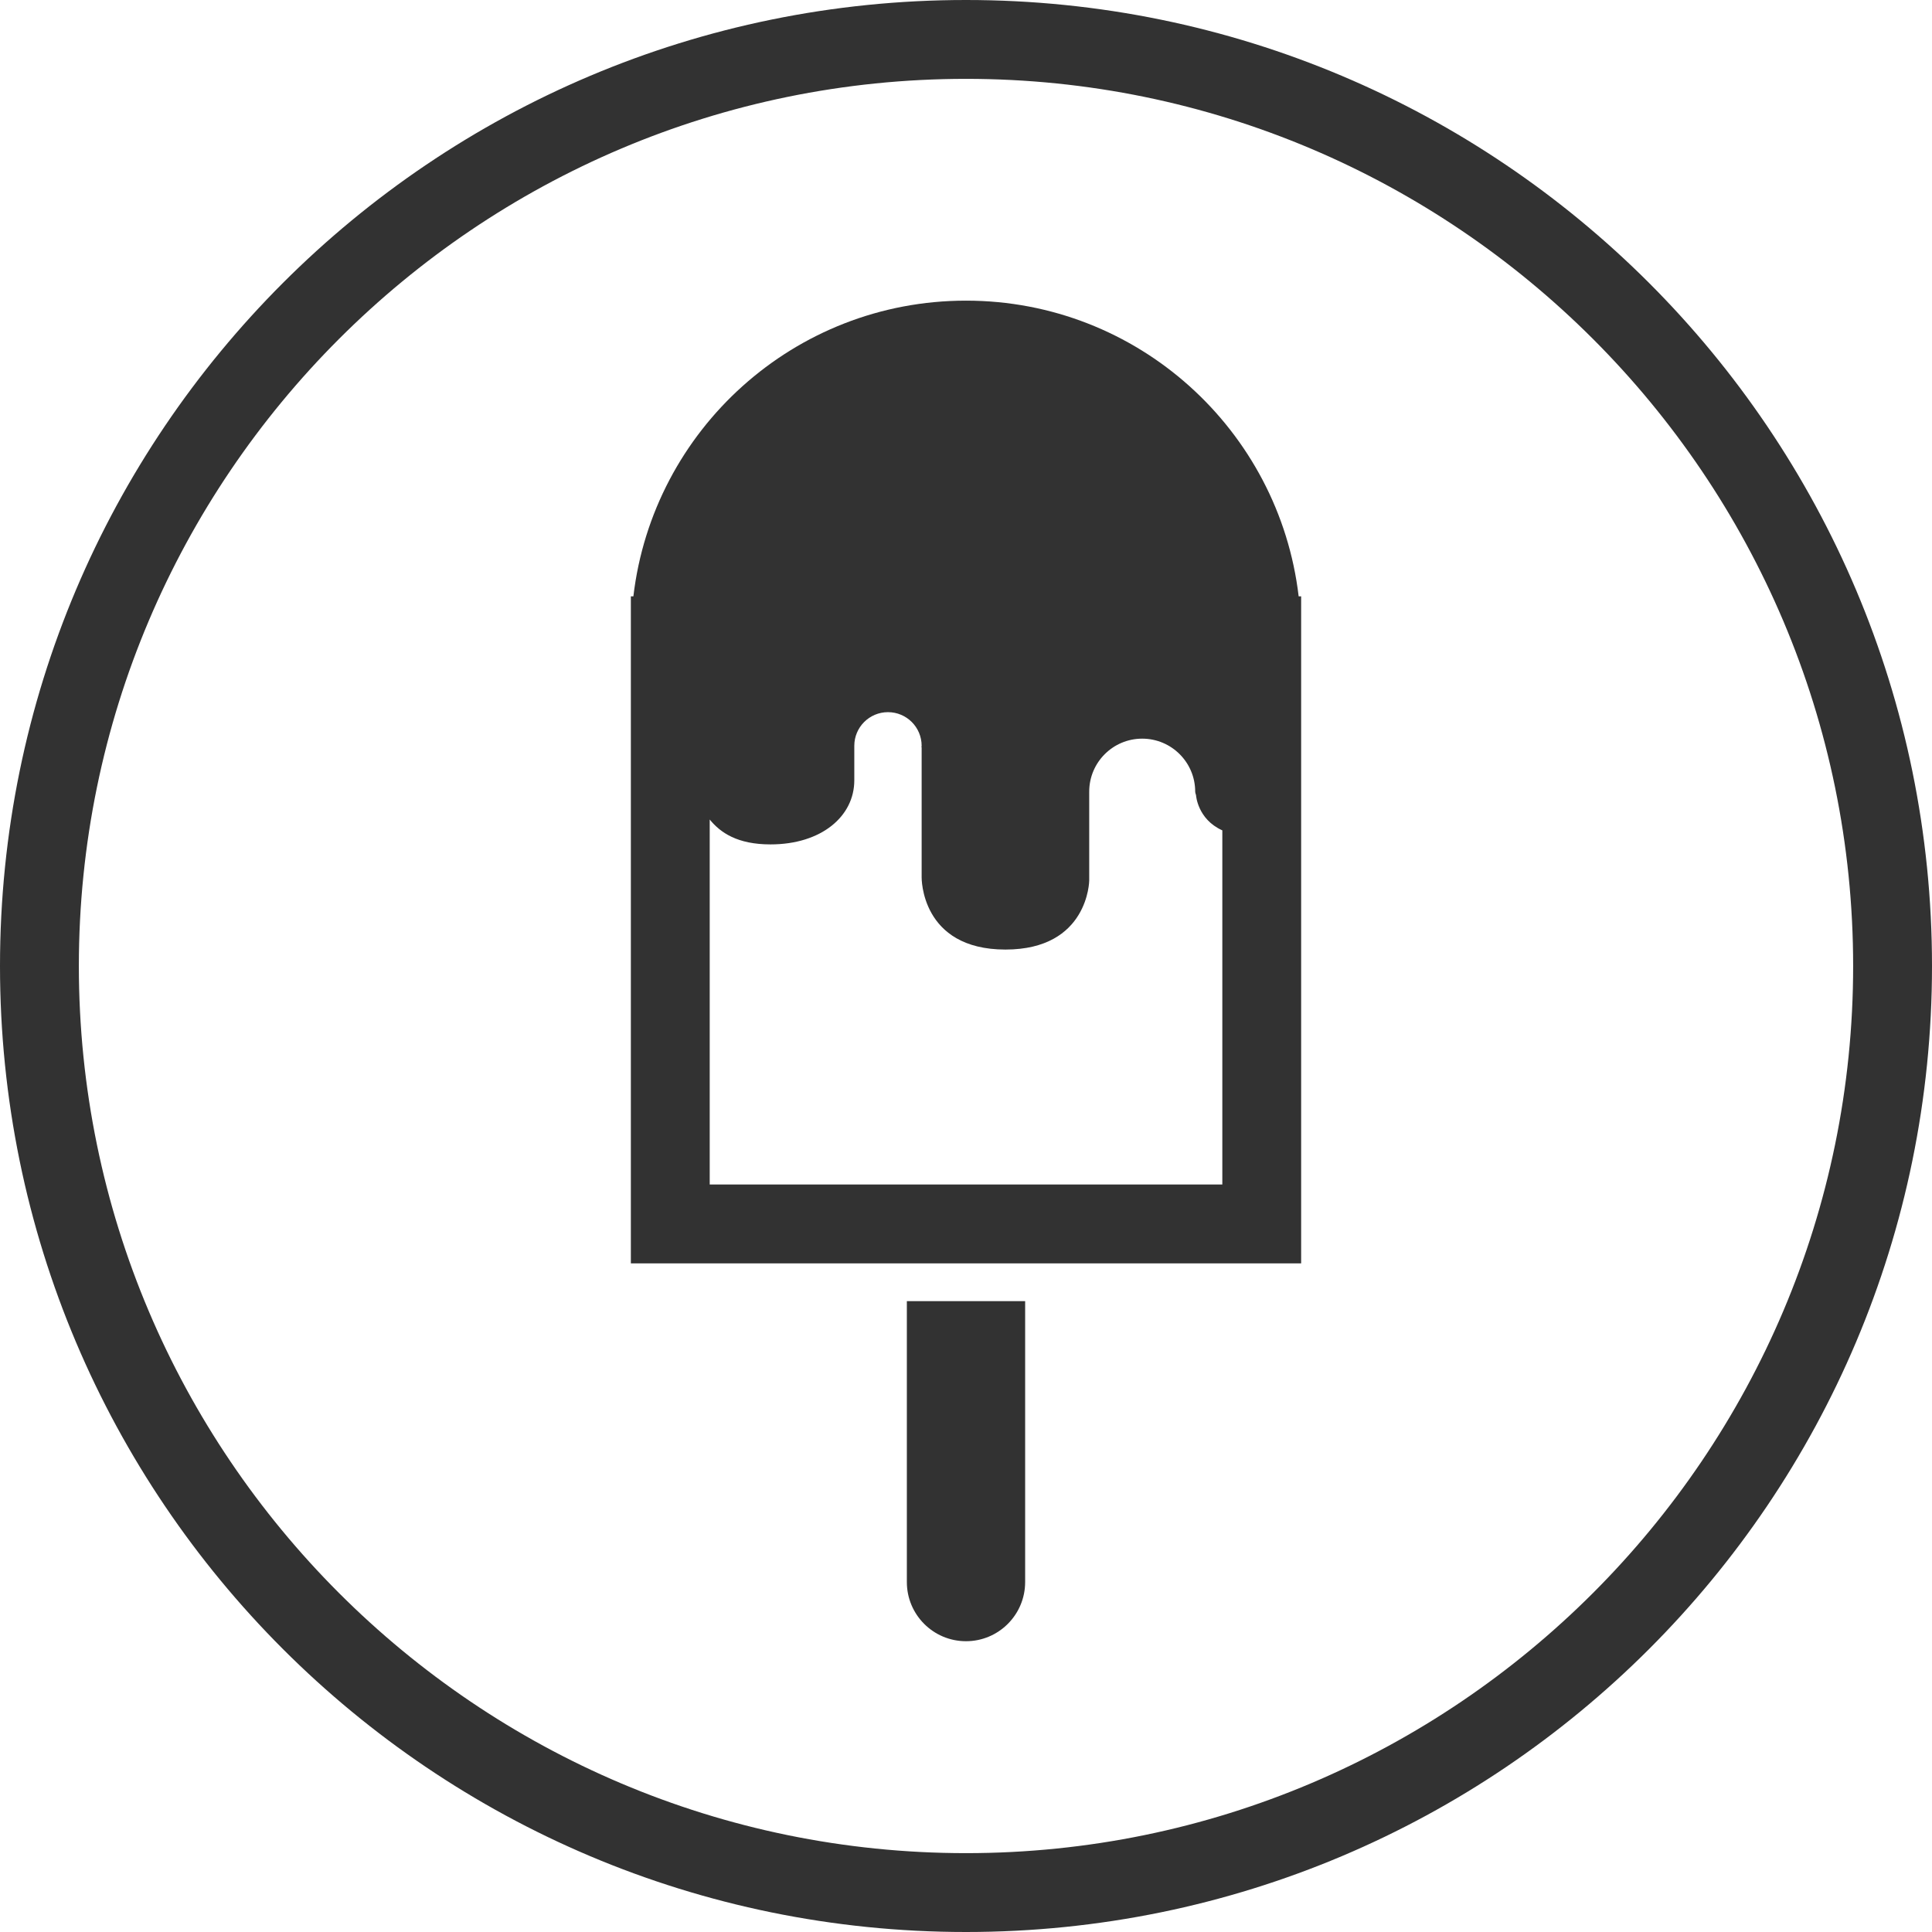
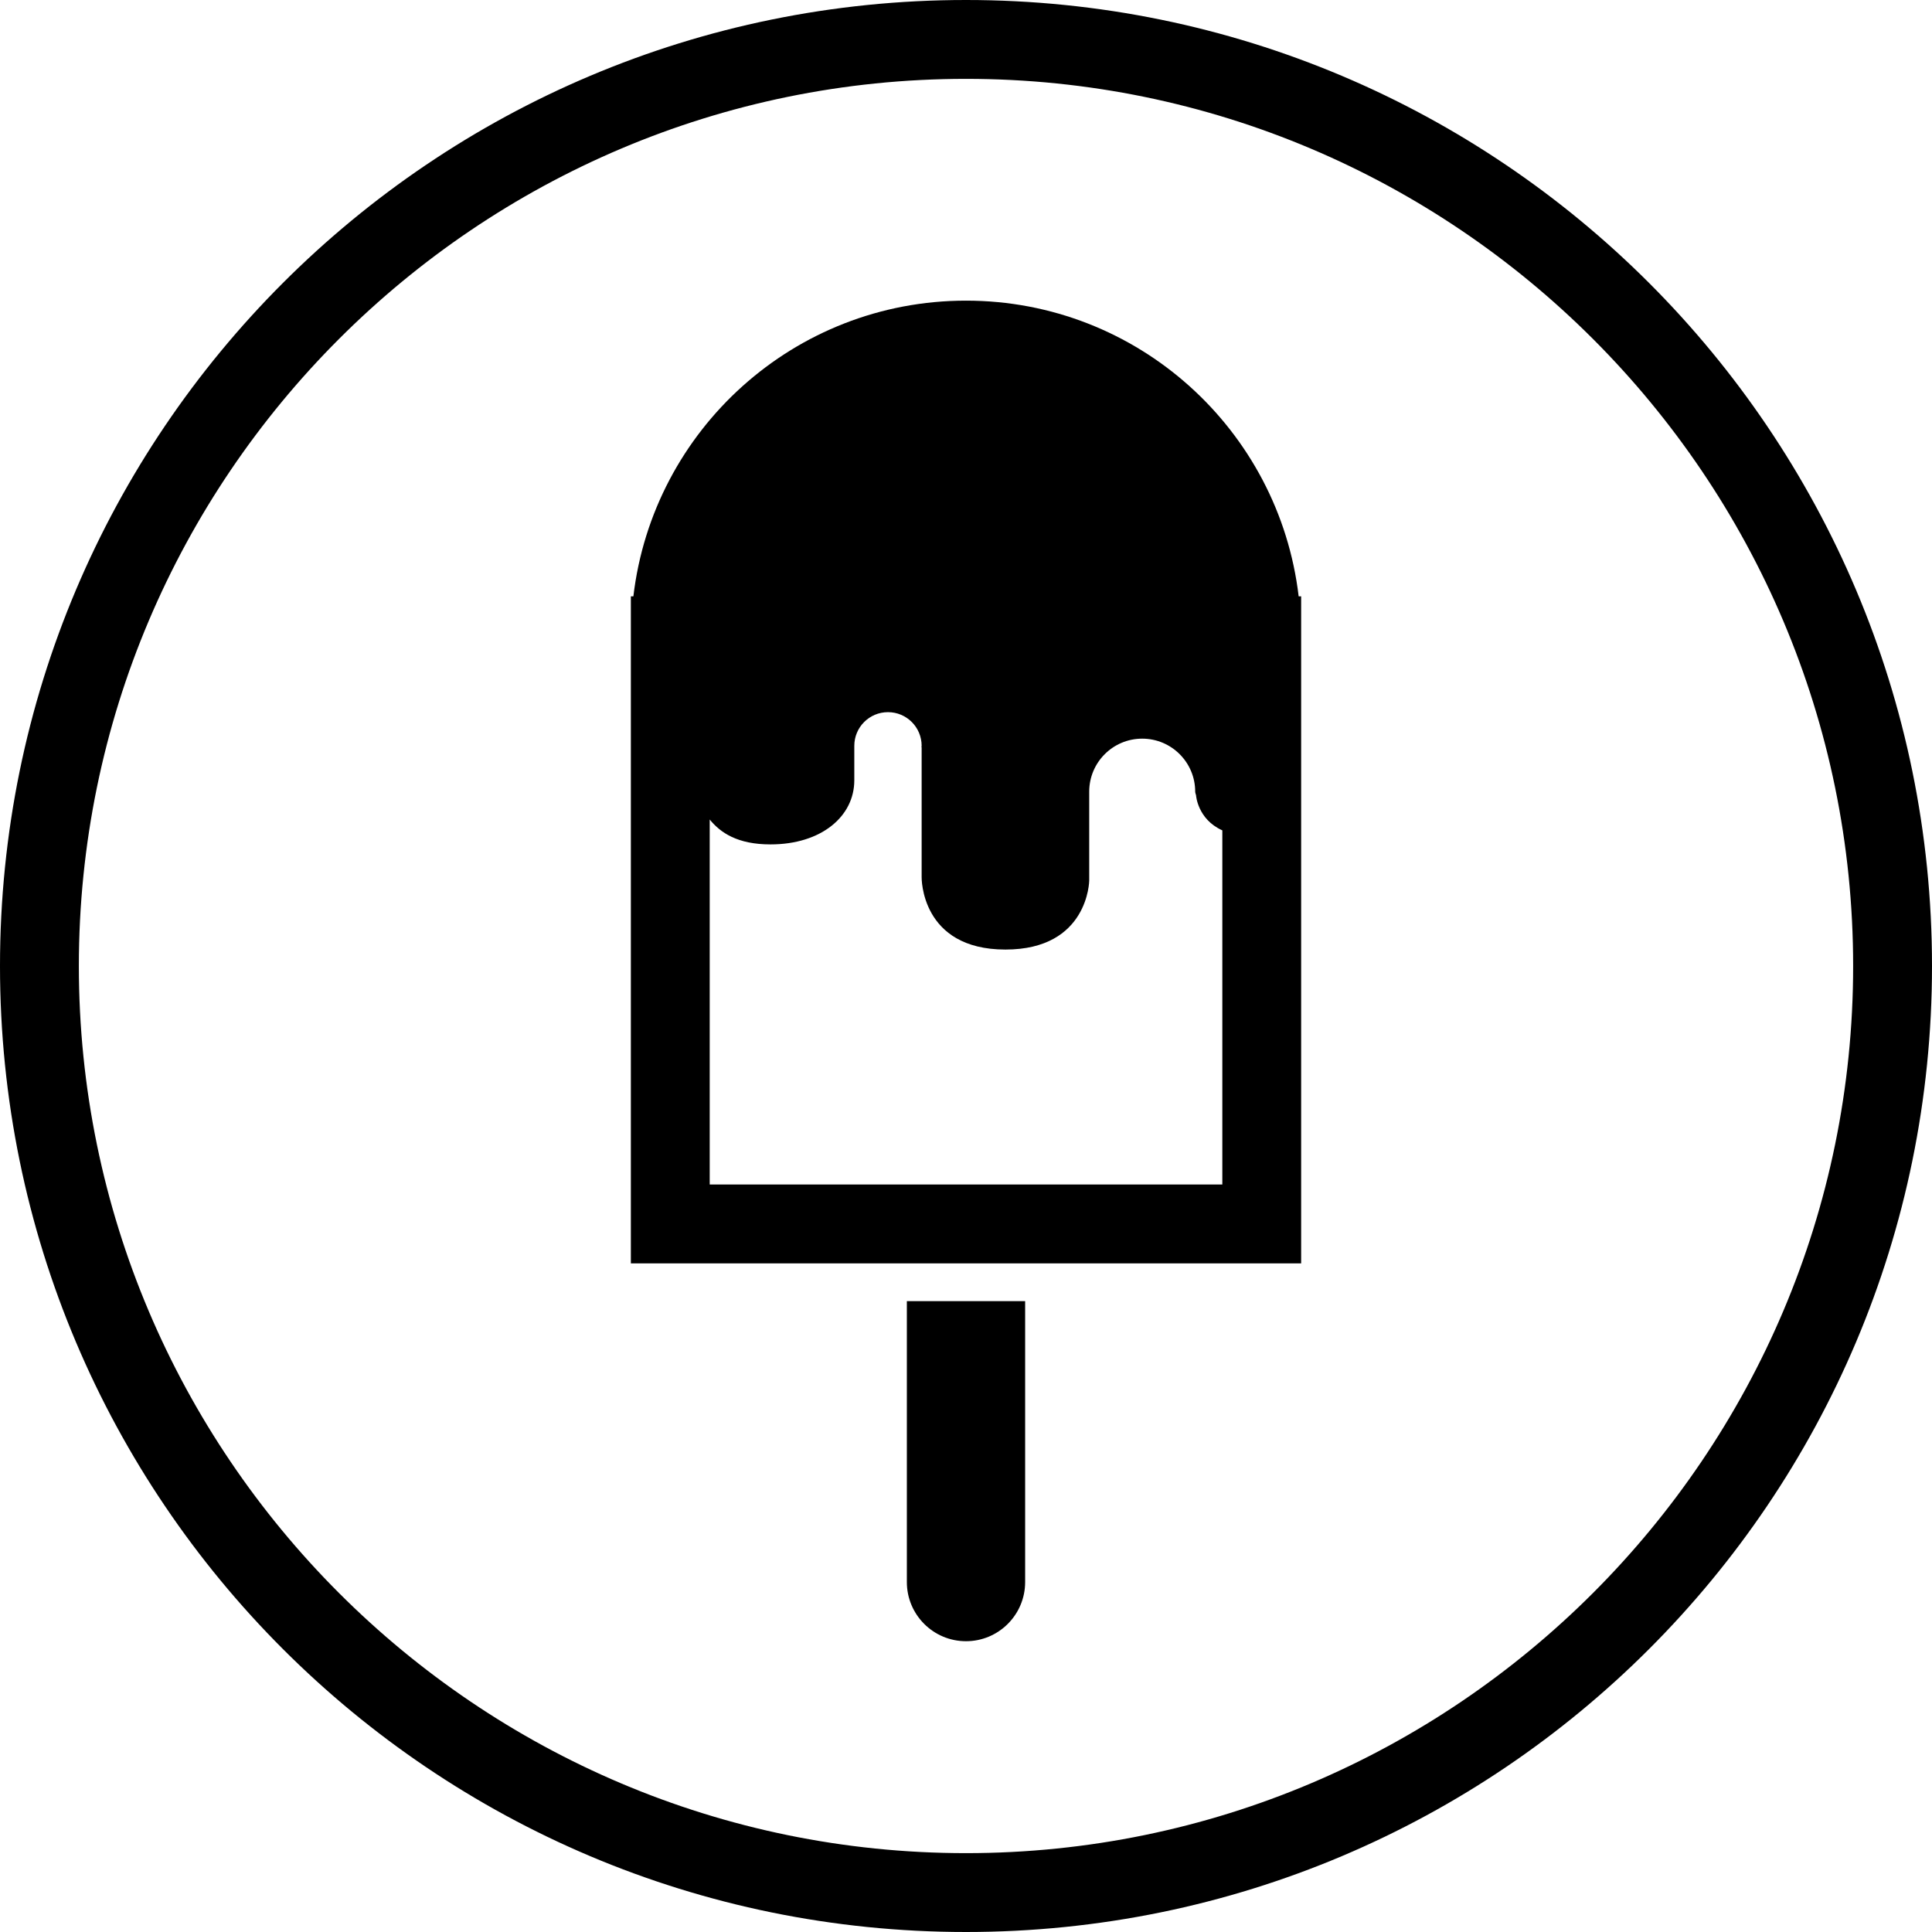
<svg xmlns="http://www.w3.org/2000/svg" version="1.1" x="0px" y="0px" width="49px" height="49px" viewBox="0 0 49 49" enable-background="new 0 0 49 49" xml:space="preserve">
-   <g id="Layer_1">
+   <g>
</g>
-   <g id="Layer_2">
+   <g>
    <g>
-       <path fill="#323232" d="M24.5,0C10.969,0,0,10.969,0,24.5C0,38.031,10.969,49,24.5,49C38.031,49,49,38.031,49,24.5    C49,10.969,38.031,0,24.5,0z M24.5,47C12.093,47,2,36.906,2,24.5C2,12.093,12.093,2,24.5,2C36.906,2,47,12.093,47,24.5    C47,36.906,36.906,47,24.5,47z" />
-       <path fill="#323232" d="M24.5,7.625c-4.355,0-7.94,3.278-8.436,7.5H16v16.917h17V15.125h-0.063    C32.44,10.903,28.855,7.625,24.5,7.625z M31,30.042H18v-9.257c0.275,0.337,0.705,0.631,1.542,0.631    c1.292,0,2.125-0.713,2.125-1.625c0-0.375,0-0.875,0-0.875c0,0,0,0,0,0c0-0.472,0.382-0.854,0.854-0.854    c0.472,0,0.854,0.382,0.854,0.854c0,0.009-0.005,0.017-0.005,0.025c0,0.007,0.005,0.01,0.005,0.017c0,0.833,0,3.292,0,3.292    s-0.031,1.833,2.125,1.833c2.109,0,2.125-1.75,2.125-1.75v-2.25h0.001c0-0.002-0.001-0.003-0.001-0.005    c0-0.742,0.602-1.344,1.344-1.344s1.344,0.602,1.344,1.344c0,0.031,0.021,0.088,0.021,0.088s0.034,0.609,0.667,0.894V30.042z" />
-       <path fill="#323232" d="M23,40.125c0,0.828,0.671,1.5,1.5,1.5c0.828,0,1.5-0.672,1.5-1.5V33h-3V40.125z" />
+       <path d="M24.5,0C10.969,0,0,10.969,0,24.5C0,38.031,10.969,49,24.5,49C38.031,49,49,38.031,49,24.5    C49,10.969,38.031,0,24.5,0z M24.5,47C12.093,47,2,36.906,2,24.5C2,12.093,12.093,2,24.5,2C36.906,2,47,12.093,47,24.5    C47,36.906,36.906,47,24.5,47z" />
+       <path d="M24.5,7.625c-4.355,0-7.94,3.278-8.436,7.5H16v16.917h17V15.125h-0.063    C32.44,10.903,28.855,7.625,24.5,7.625z M31,30.042H18v-9.257c0.275,0.337,0.705,0.631,1.542,0.631    c1.292,0,2.125-0.713,2.125-1.625c0-0.375,0-0.875,0-0.875c0,0,0,0,0,0c0-0.472,0.382-0.854,0.854-0.854    c0.472,0,0.854,0.382,0.854,0.854c0,0.009-0.005,0.017-0.005,0.025c0,0.007,0.005,0.01,0.005,0.017c0,0.833,0,3.292,0,3.292    s-0.031,1.833,2.125,1.833c2.109,0,2.125-1.75,2.125-1.75v-2.25h0.001c0-0.002-0.001-0.003-0.001-0.005    c0-0.742,0.602-1.344,1.344-1.344s1.344,0.602,1.344,1.344c0,0.031,0.021,0.088,0.021,0.088s0.034,0.609,0.667,0.894V30.042z" />
+       <path d="M23,40.125c0,0.828,0.671,1.5,1.5,1.5c0.828,0,1.5-0.672,1.5-1.5V33h-3V40.125z" />
    </g>
  </g>
</svg>
